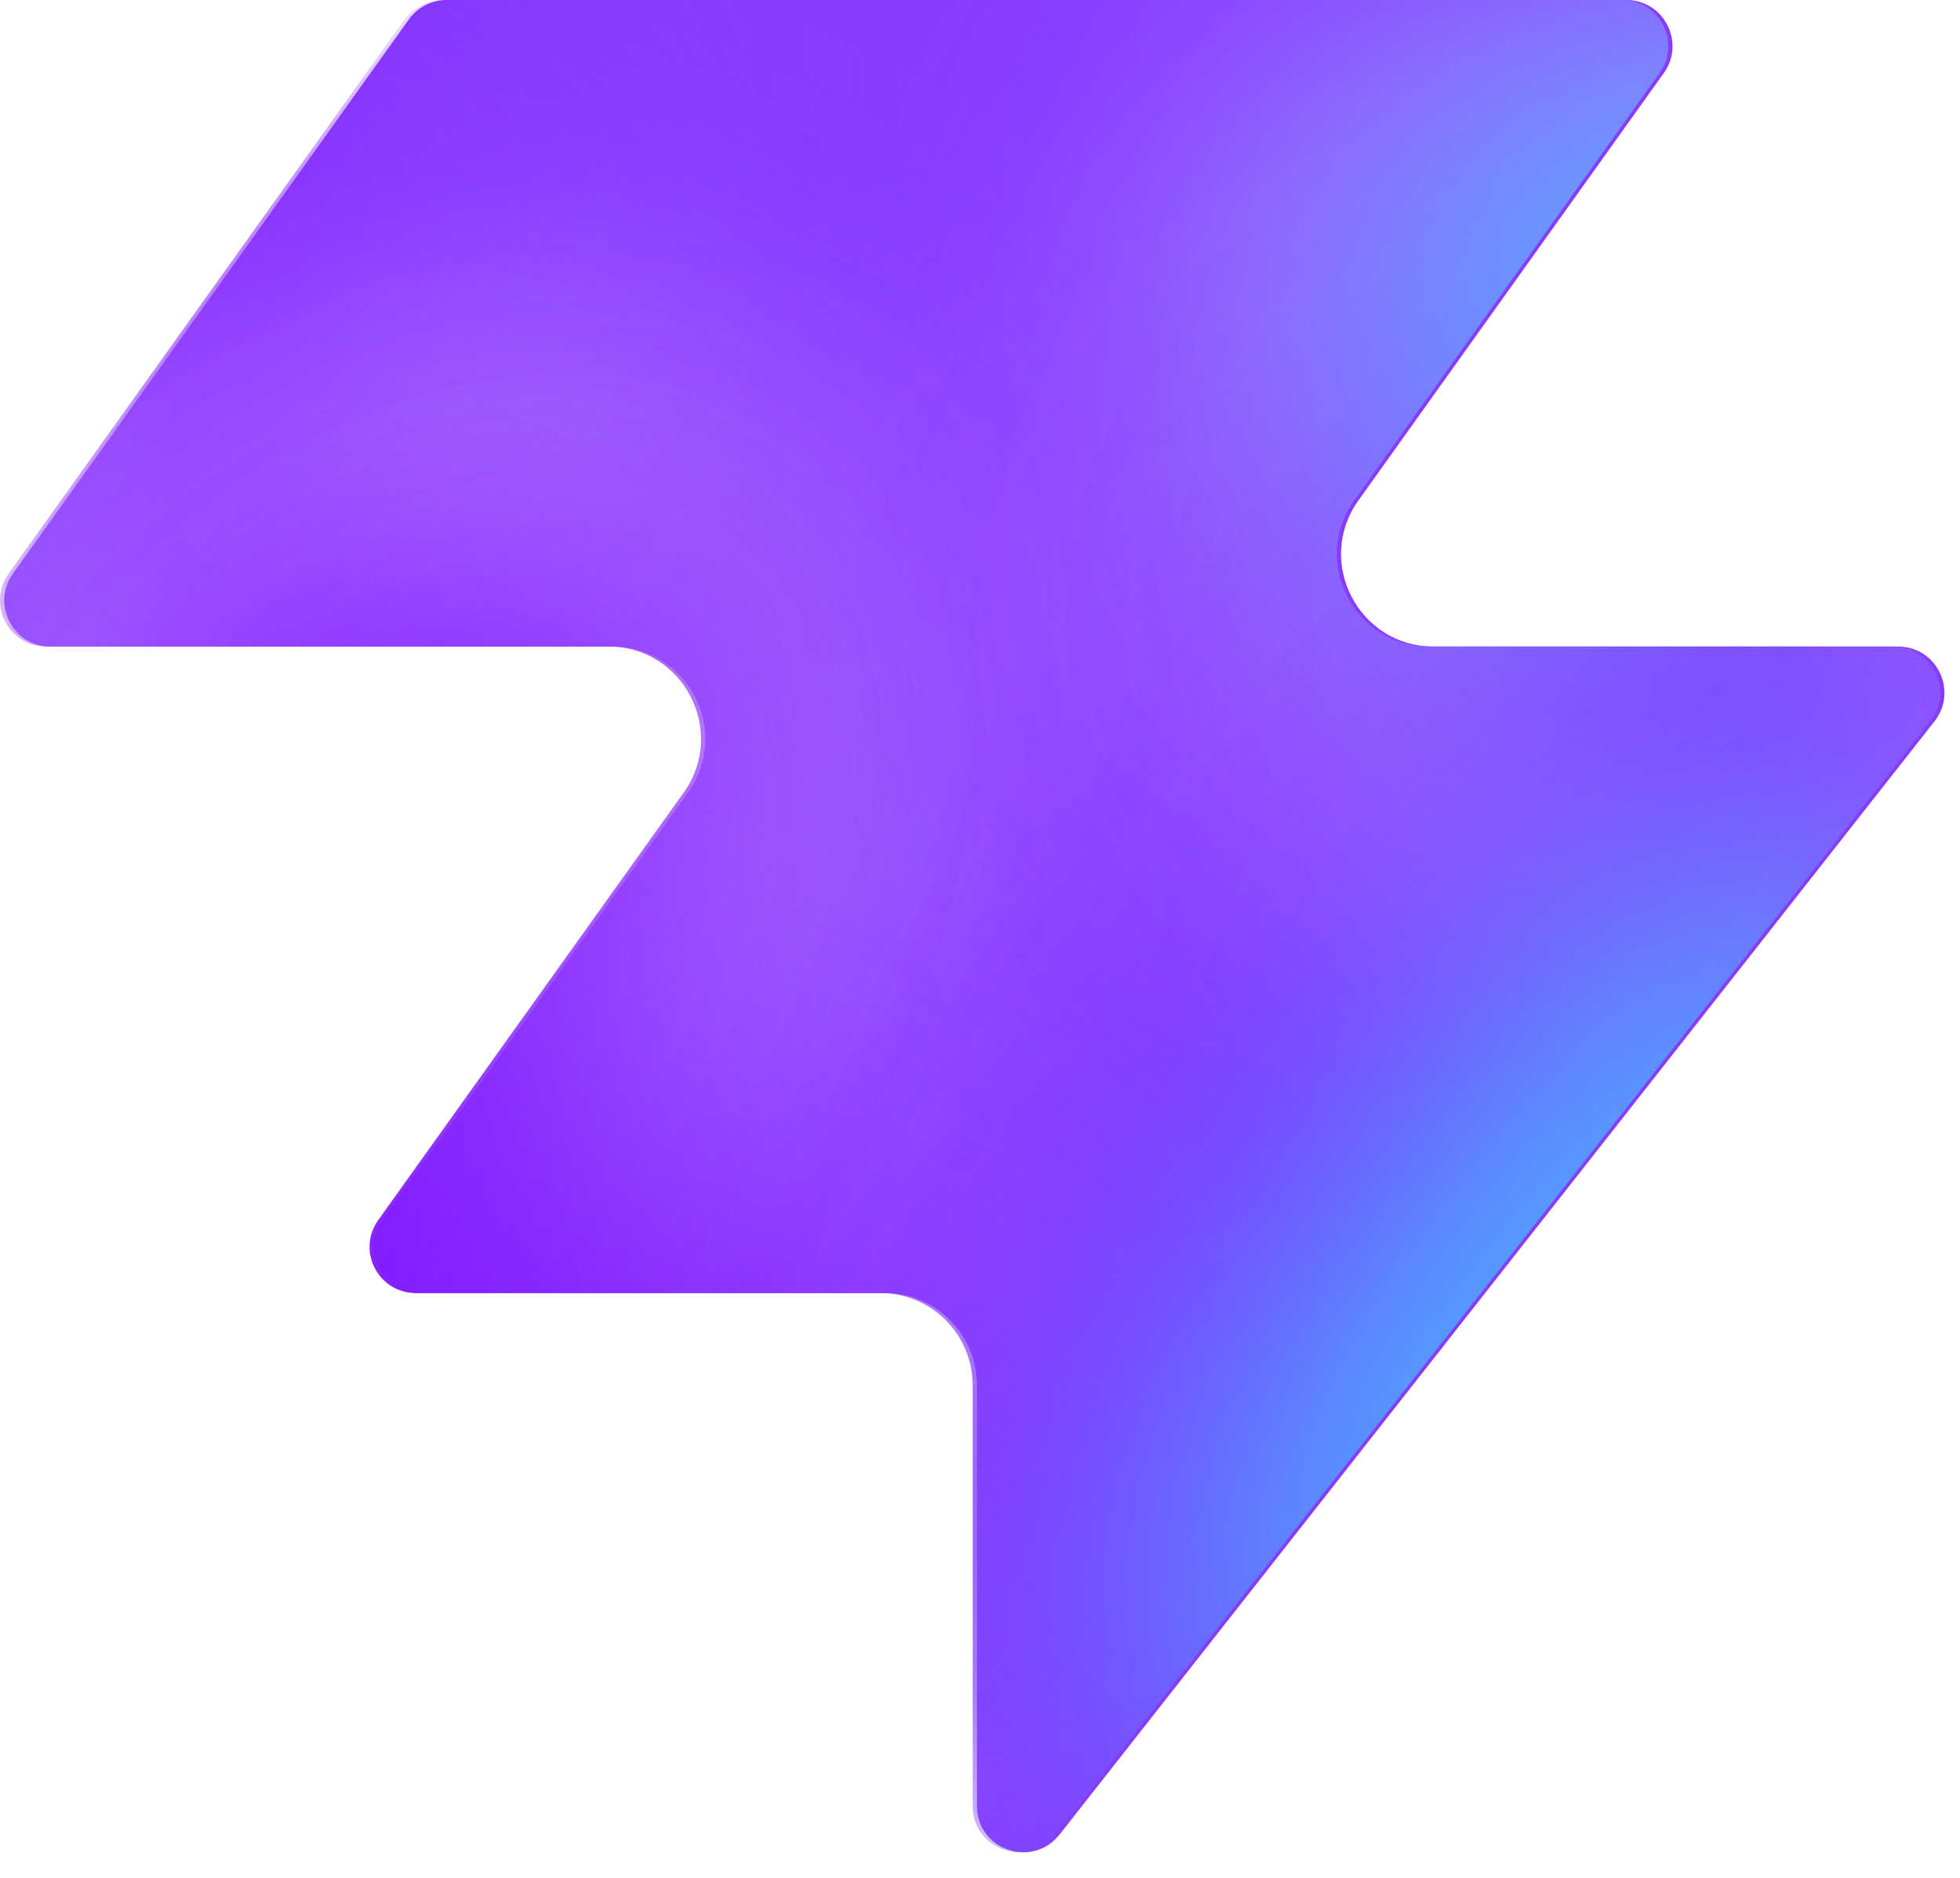
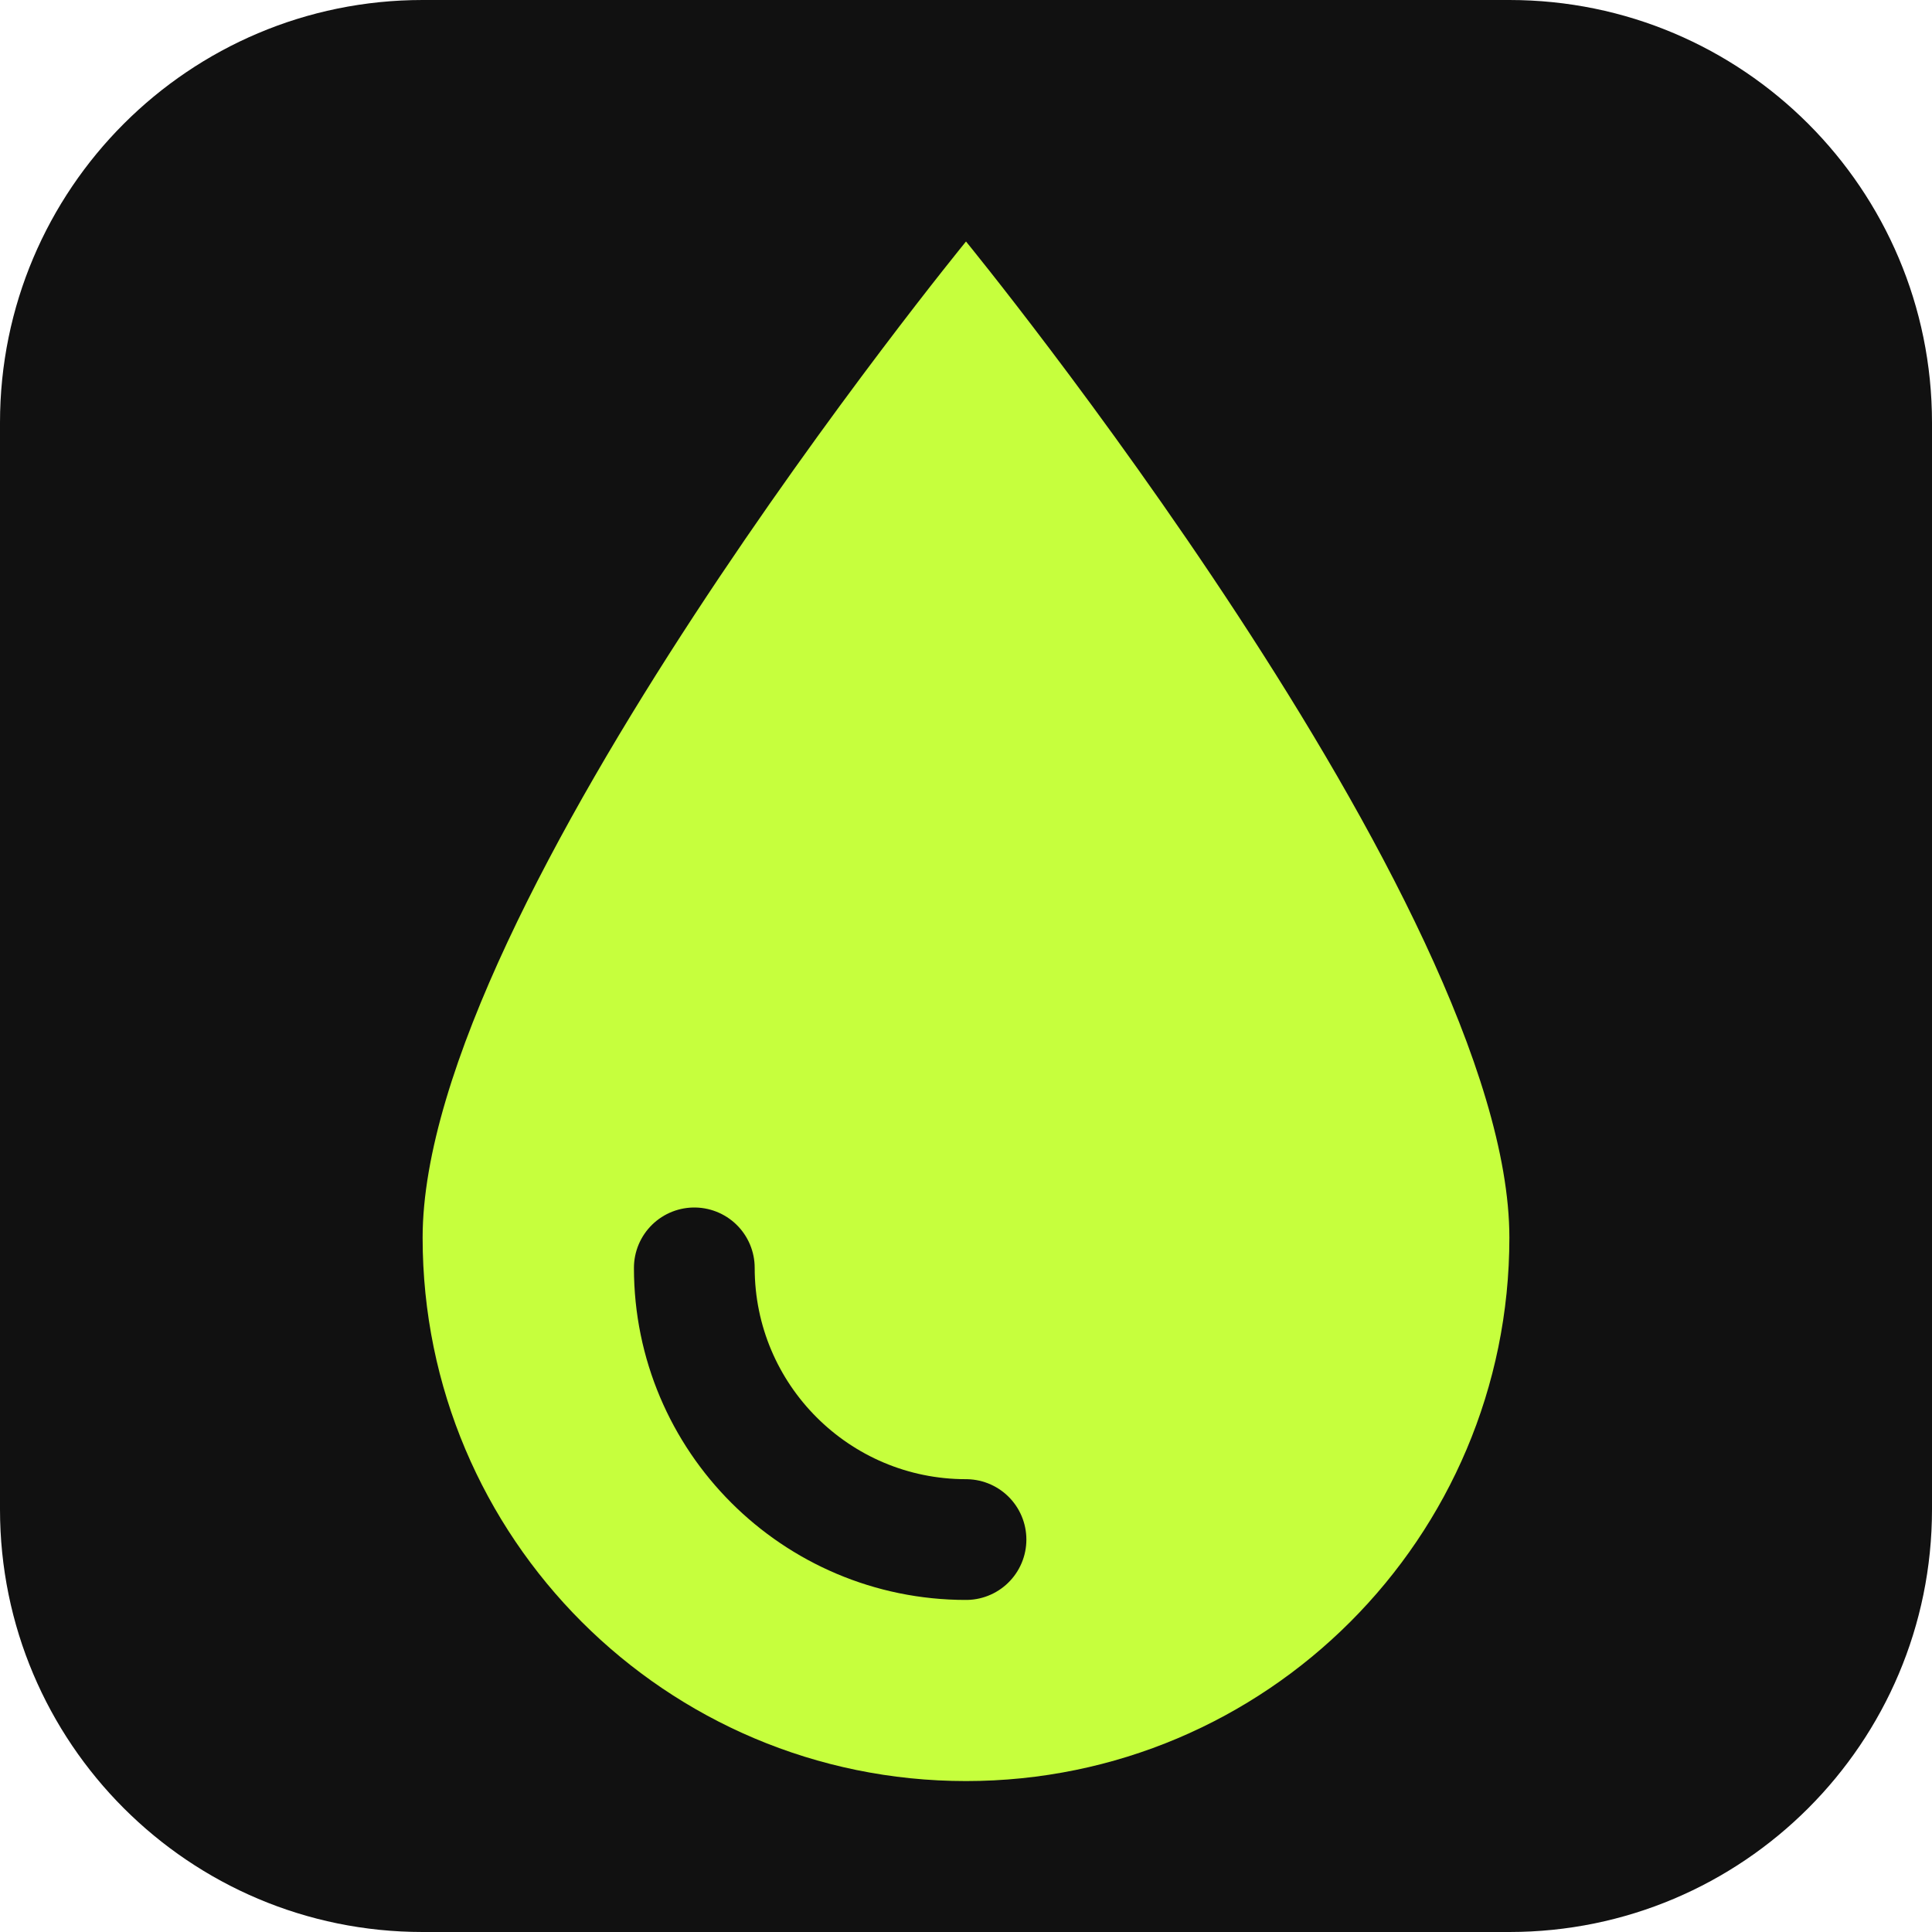
- <svg xmlns="http://www.w3.org/2000/svg" width="48" height="46" fill="none" viewBox="0 0 48 46">
-   <path fill="#863bff" d="M25.946 44.938c-.664.845-2.021.375-2.021-.698V33.937a2.26 2.26 0 0 0-2.262-2.262H10.287c-.92 0-1.456-1.04-.92-1.788l7.48-10.471c1.07-1.497 0-3.578-1.842-3.578H1.237c-.92 0-1.456-1.04-.92-1.788L10.013.474c.214-.297.556-.474.92-.474h28.894c.92 0 1.456 1.04.92 1.788l-7.48 10.471c-1.07 1.498 0 3.579 1.842 3.579h11.377c.943 0 1.473 1.088.89 1.83L25.947 44.94z" style="fill:#863bff;fill:color(display-p3 .525 .23 1);fill-opacity:1" />
-   <mask id="a" width="48" height="46" x="0" y="0" maskUnits="userSpaceOnUse" style="mask-type:alpha">
-     <path fill="#000" d="M25.842 44.938c-.664.844-2.021.375-2.021-.698V33.937a2.26 2.26 0 0 0-2.262-2.262H10.183c-.92 0-1.456-1.04-.92-1.788l7.48-10.471c1.07-1.498 0-3.579-1.842-3.579H1.133c-.92 0-1.456-1.04-.92-1.787L9.91.473c.214-.297.556-.474.92-.474h28.894c.92 0 1.456 1.04.92 1.788l-7.48 10.471c-1.07 1.498 0 3.578 1.842 3.578h11.377c.943 0 1.473 1.088.89 1.832L25.843 44.94z" style="fill:#000;fill-opacity:1" />
-   </mask>
-   <g mask="url(#a)">
-     <g filter="url(#b)">
-       <ellipse cx="5.508" cy="14.704" fill="#ede6ff" rx="5.508" ry="14.704" style="fill:#ede6ff;fill:color(display-p3 .927 .903 1);fill-opacity:1" transform="matrix(.00324 1 1 -.00324 -4.47 31.516)" />
-     </g>
-     <g filter="url(#c)">
-       <ellipse cx="10.399" cy="29.851" fill="#ede6ff" rx="10.399" ry="29.851" style="fill:#ede6ff;fill:color(display-p3 .927 .903 1);fill-opacity:1" transform="matrix(.00324 1 1 -.00324 -39.328 7.883)" />
-     </g>
-     <g filter="url(#d)">
-       <ellipse cx="5.508" cy="30.487" fill="#7e14ff" rx="5.508" ry="30.487" style="fill:#7e14ff;fill:color(display-p3 .492 .077 1);fill-opacity:1" transform="rotate(89.814 -25.913 -14.639)scale(1 -1)" />
-     </g>
-     <g filter="url(#e)">
-       <ellipse cx="5.508" cy="30.599" fill="#7e14ff" rx="5.508" ry="30.599" style="fill:#7e14ff;fill:color(display-p3 .492 .077 1);fill-opacity:1" transform="rotate(89.814 -32.644 -3.334)scale(1 -1)" />
-     </g>
-     <g filter="url(#f)">
-       <ellipse cx="5.508" cy="30.599" fill="#7e14ff" rx="5.508" ry="30.599" style="fill:#7e14ff;fill:color(display-p3 .492 .077 1);fill-opacity:1" transform="matrix(.00324 1 1 -.00324 -34.34 30.47)" />
-     </g>
-     <g filter="url(#g)">
-       <ellipse cx="14.072" cy="22.078" fill="#ede6ff" rx="14.072" ry="22.078" style="fill:#ede6ff;fill:color(display-p3 .927 .903 1);fill-opacity:1" transform="rotate(93.35 24.506 48.493)scale(-1 1)" />
-     </g>
-     <g filter="url(#h)">
-       <ellipse cx="3.47" cy="21.501" fill="#7e14ff" rx="3.47" ry="21.501" style="fill:#7e14ff;fill:color(display-p3 .492 .077 1);fill-opacity:1" transform="rotate(89.009 28.708 47.59)scale(-1 1)" />
-     </g>
-     <g filter="url(#i)">
-       <ellipse cx="3.47" cy="21.501" fill="#7e14ff" rx="3.47" ry="21.501" style="fill:#7e14ff;fill:color(display-p3 .492 .077 1);fill-opacity:1" transform="rotate(89.009 28.708 47.59)scale(-1 1)" />
-     </g>
-     <g filter="url(#j)">
-       <ellipse cx=".387" cy="8.972" fill="#7e14ff" rx="4.407" ry="29.108" style="fill:#7e14ff;fill:color(display-p3 .492 .077 1);fill-opacity:1" transform="rotate(39.51 .387 8.972)" />
-     </g>
-     <g filter="url(#k)">
-       <ellipse cx="47.523" cy="-6.092" fill="#7e14ff" rx="4.407" ry="29.108" style="fill:#7e14ff;fill:color(display-p3 .492 .077 1);fill-opacity:1" transform="rotate(37.892 47.523 -6.092)" />
-     </g>
-     <g filter="url(#l)">
-       <ellipse cx="41.412" cy="6.333" fill="#47bfff" rx="5.971" ry="9.665" style="fill:#47bfff;fill:color(display-p3 .28 .748 1);fill-opacity:1" transform="rotate(37.892 41.412 6.333)" />
-     </g>
-     <g filter="url(#m)">
-       <ellipse cx="-1.879" cy="38.332" fill="#7e14ff" rx="4.407" ry="29.108" style="fill:#7e14ff;fill:color(display-p3 .492 .077 1);fill-opacity:1" transform="rotate(37.892 -1.88 38.332)" />
-     </g>
-     <g filter="url(#n)">
-       <ellipse cx="-1.879" cy="38.332" fill="#7e14ff" rx="4.407" ry="29.108" style="fill:#7e14ff;fill:color(display-p3 .492 .077 1);fill-opacity:1" transform="rotate(37.892 -1.88 38.332)" />
-     </g>
-     <g filter="url(#o)">
-       <ellipse cx="35.651" cy="29.907" fill="#7e14ff" rx="4.407" ry="29.108" style="fill:#7e14ff;fill:color(display-p3 .492 .077 1);fill-opacity:1" transform="rotate(37.892 35.651 29.907)" />
-     </g>
-     <g filter="url(#p)">
-       <ellipse cx="38.418" cy="32.4" fill="#47bfff" rx="5.971" ry="15.297" style="fill:#47bfff;fill:color(display-p3 .28 .748 1);fill-opacity:1" transform="rotate(37.892 38.418 32.4)" />
-     </g>
-   </g>
-   <defs>
-     <filter id="b" width="60.045" height="41.654" x="-19.77" y="16.149" color-interpolation-filters="sRGB" filterUnits="userSpaceOnUse">
-       <feFlood flood-opacity="0" result="BackgroundImageFix" />
-       <feBlend in="SourceGraphic" in2="BackgroundImageFix" result="shape" />
-       <feGaussianBlur result="effect1_foregroundBlur_2002_17158" stdDeviation="7.659" />
-     </filter>
-     <filter id="c" width="90.34" height="51.437" x="-54.613" y="-7.533" color-interpolation-filters="sRGB" filterUnits="userSpaceOnUse">
-       <feFlood flood-opacity="0" result="BackgroundImageFix" />
-       <feBlend in="SourceGraphic" in2="BackgroundImageFix" result="shape" />
-       <feGaussianBlur result="effect1_foregroundBlur_2002_17158" stdDeviation="7.659" />
-     </filter>
-     <filter id="d" width="79.355" height="29.4" x="-49.64" y="2.03" color-interpolation-filters="sRGB" filterUnits="userSpaceOnUse">
-       <feFlood flood-opacity="0" result="BackgroundImageFix" />
-       <feBlend in="SourceGraphic" in2="BackgroundImageFix" result="shape" />
-       <feGaussianBlur result="effect1_foregroundBlur_2002_17158" stdDeviation="4.596" />
-     </filter>
-     <filter id="e" width="79.579" height="29.4" x="-45.045" y="20.029" color-interpolation-filters="sRGB" filterUnits="userSpaceOnUse">
-       <feFlood flood-opacity="0" result="BackgroundImageFix" />
-       <feBlend in="SourceGraphic" in2="BackgroundImageFix" result="shape" />
-       <feGaussianBlur result="effect1_foregroundBlur_2002_17158" stdDeviation="4.596" />
-     </filter>
-     <filter id="f" width="79.579" height="29.4" x="-43.513" y="21.178" color-interpolation-filters="sRGB" filterUnits="userSpaceOnUse">
-       <feFlood flood-opacity="0" result="BackgroundImageFix" />
-       <feBlend in="SourceGraphic" in2="BackgroundImageFix" result="shape" />
-       <feGaussianBlur result="effect1_foregroundBlur_2002_17158" stdDeviation="4.596" />
-     </filter>
-     <filter id="g" width="74.749" height="58.852" x="15.756" y="-17.901" color-interpolation-filters="sRGB" filterUnits="userSpaceOnUse">
-       <feFlood flood-opacity="0" result="BackgroundImageFix" />
-       <feBlend in="SourceGraphic" in2="BackgroundImageFix" result="shape" />
-       <feGaussianBlur result="effect1_foregroundBlur_2002_17158" stdDeviation="7.659" />
-     </filter>
-     <filter id="h" width="61.377" height="25.362" x="23.548" y="2.284" color-interpolation-filters="sRGB" filterUnits="userSpaceOnUse">
-       <feFlood flood-opacity="0" result="BackgroundImageFix" />
-       <feBlend in="SourceGraphic" in2="BackgroundImageFix" result="shape" />
-       <feGaussianBlur result="effect1_foregroundBlur_2002_17158" stdDeviation="4.596" />
-     </filter>
-     <filter id="i" width="61.377" height="25.362" x="23.548" y="2.284" color-interpolation-filters="sRGB" filterUnits="userSpaceOnUse">
-       <feFlood flood-opacity="0" result="BackgroundImageFix" />
-       <feBlend in="SourceGraphic" in2="BackgroundImageFix" result="shape" />
-       <feGaussianBlur result="effect1_foregroundBlur_2002_17158" stdDeviation="4.596" />
-     </filter>
-     <filter id="j" width="56.045" height="63.649" x="-27.636" y="-22.853" color-interpolation-filters="sRGB" filterUnits="userSpaceOnUse">
-       <feFlood flood-opacity="0" result="BackgroundImageFix" />
-       <feBlend in="SourceGraphic" in2="BackgroundImageFix" result="shape" />
-       <feGaussianBlur result="effect1_foregroundBlur_2002_17158" stdDeviation="4.596" />
-     </filter>
-     <filter id="k" width="54.814" height="64.646" x="20.116" y="-38.415" color-interpolation-filters="sRGB" filterUnits="userSpaceOnUse">
-       <feFlood flood-opacity="0" result="BackgroundImageFix" />
-       <feBlend in="SourceGraphic" in2="BackgroundImageFix" result="shape" />
-       <feGaussianBlur result="effect1_foregroundBlur_2002_17158" stdDeviation="4.596" />
-     </filter>
-     <filter id="l" width="33.541" height="35.313" x="24.641" y="-11.323" color-interpolation-filters="sRGB" filterUnits="userSpaceOnUse">
-       <feFlood flood-opacity="0" result="BackgroundImageFix" />
-       <feBlend in="SourceGraphic" in2="BackgroundImageFix" result="shape" />
-       <feGaussianBlur result="effect1_foregroundBlur_2002_17158" stdDeviation="4.596" />
-     </filter>
-     <filter id="m" width="54.814" height="64.646" x="-29.286" y="6.009" color-interpolation-filters="sRGB" filterUnits="userSpaceOnUse">
-       <feFlood flood-opacity="0" result="BackgroundImageFix" />
-       <feBlend in="SourceGraphic" in2="BackgroundImageFix" result="shape" />
-       <feGaussianBlur result="effect1_foregroundBlur_2002_17158" stdDeviation="4.596" />
-     </filter>
-     <filter id="n" width="54.814" height="64.646" x="-29.286" y="6.009" color-interpolation-filters="sRGB" filterUnits="userSpaceOnUse">
-       <feFlood flood-opacity="0" result="BackgroundImageFix" />
-       <feBlend in="SourceGraphic" in2="BackgroundImageFix" result="shape" />
-       <feGaussianBlur result="effect1_foregroundBlur_2002_17158" stdDeviation="4.596" />
-     </filter>
-     <filter id="o" width="54.814" height="64.646" x="8.244" y="-2.416" color-interpolation-filters="sRGB" filterUnits="userSpaceOnUse">
-       <feFlood flood-opacity="0" result="BackgroundImageFix" />
-       <feBlend in="SourceGraphic" in2="BackgroundImageFix" result="shape" />
-       <feGaussianBlur result="effect1_foregroundBlur_2002_17158" stdDeviation="4.596" />
-     </filter>
-     <filter id="p" width="39.409" height="43.623" x="18.713" y="10.588" color-interpolation-filters="sRGB" filterUnits="userSpaceOnUse">
-       <feFlood flood-opacity="0" result="BackgroundImageFix" />
-       <feBlend in="SourceGraphic" in2="BackgroundImageFix" result="shape" />
-       <feGaussianBlur result="effect1_foregroundBlur_2002_17158" stdDeviation="4.596" />
-     </filter>
-   </defs>
+ <svg xmlns="http://www.w3.org/2000/svg" viewBox="0 0 32 32">
+   <rect width="32" height="32" rx="7" fill="#111111" />
+   <path d="M16 4C16 4 7 15 7 20.5a9 9 0 0 0 18 0C25 15 16 4 16 4Z" fill="#c6ff3d" />
+   <path d="M11.5 21a4.5 4.5 0 0 0 4.5 4.5" stroke="#111111" stroke-width="2" stroke-linecap="round" fill="none" />
</svg>
